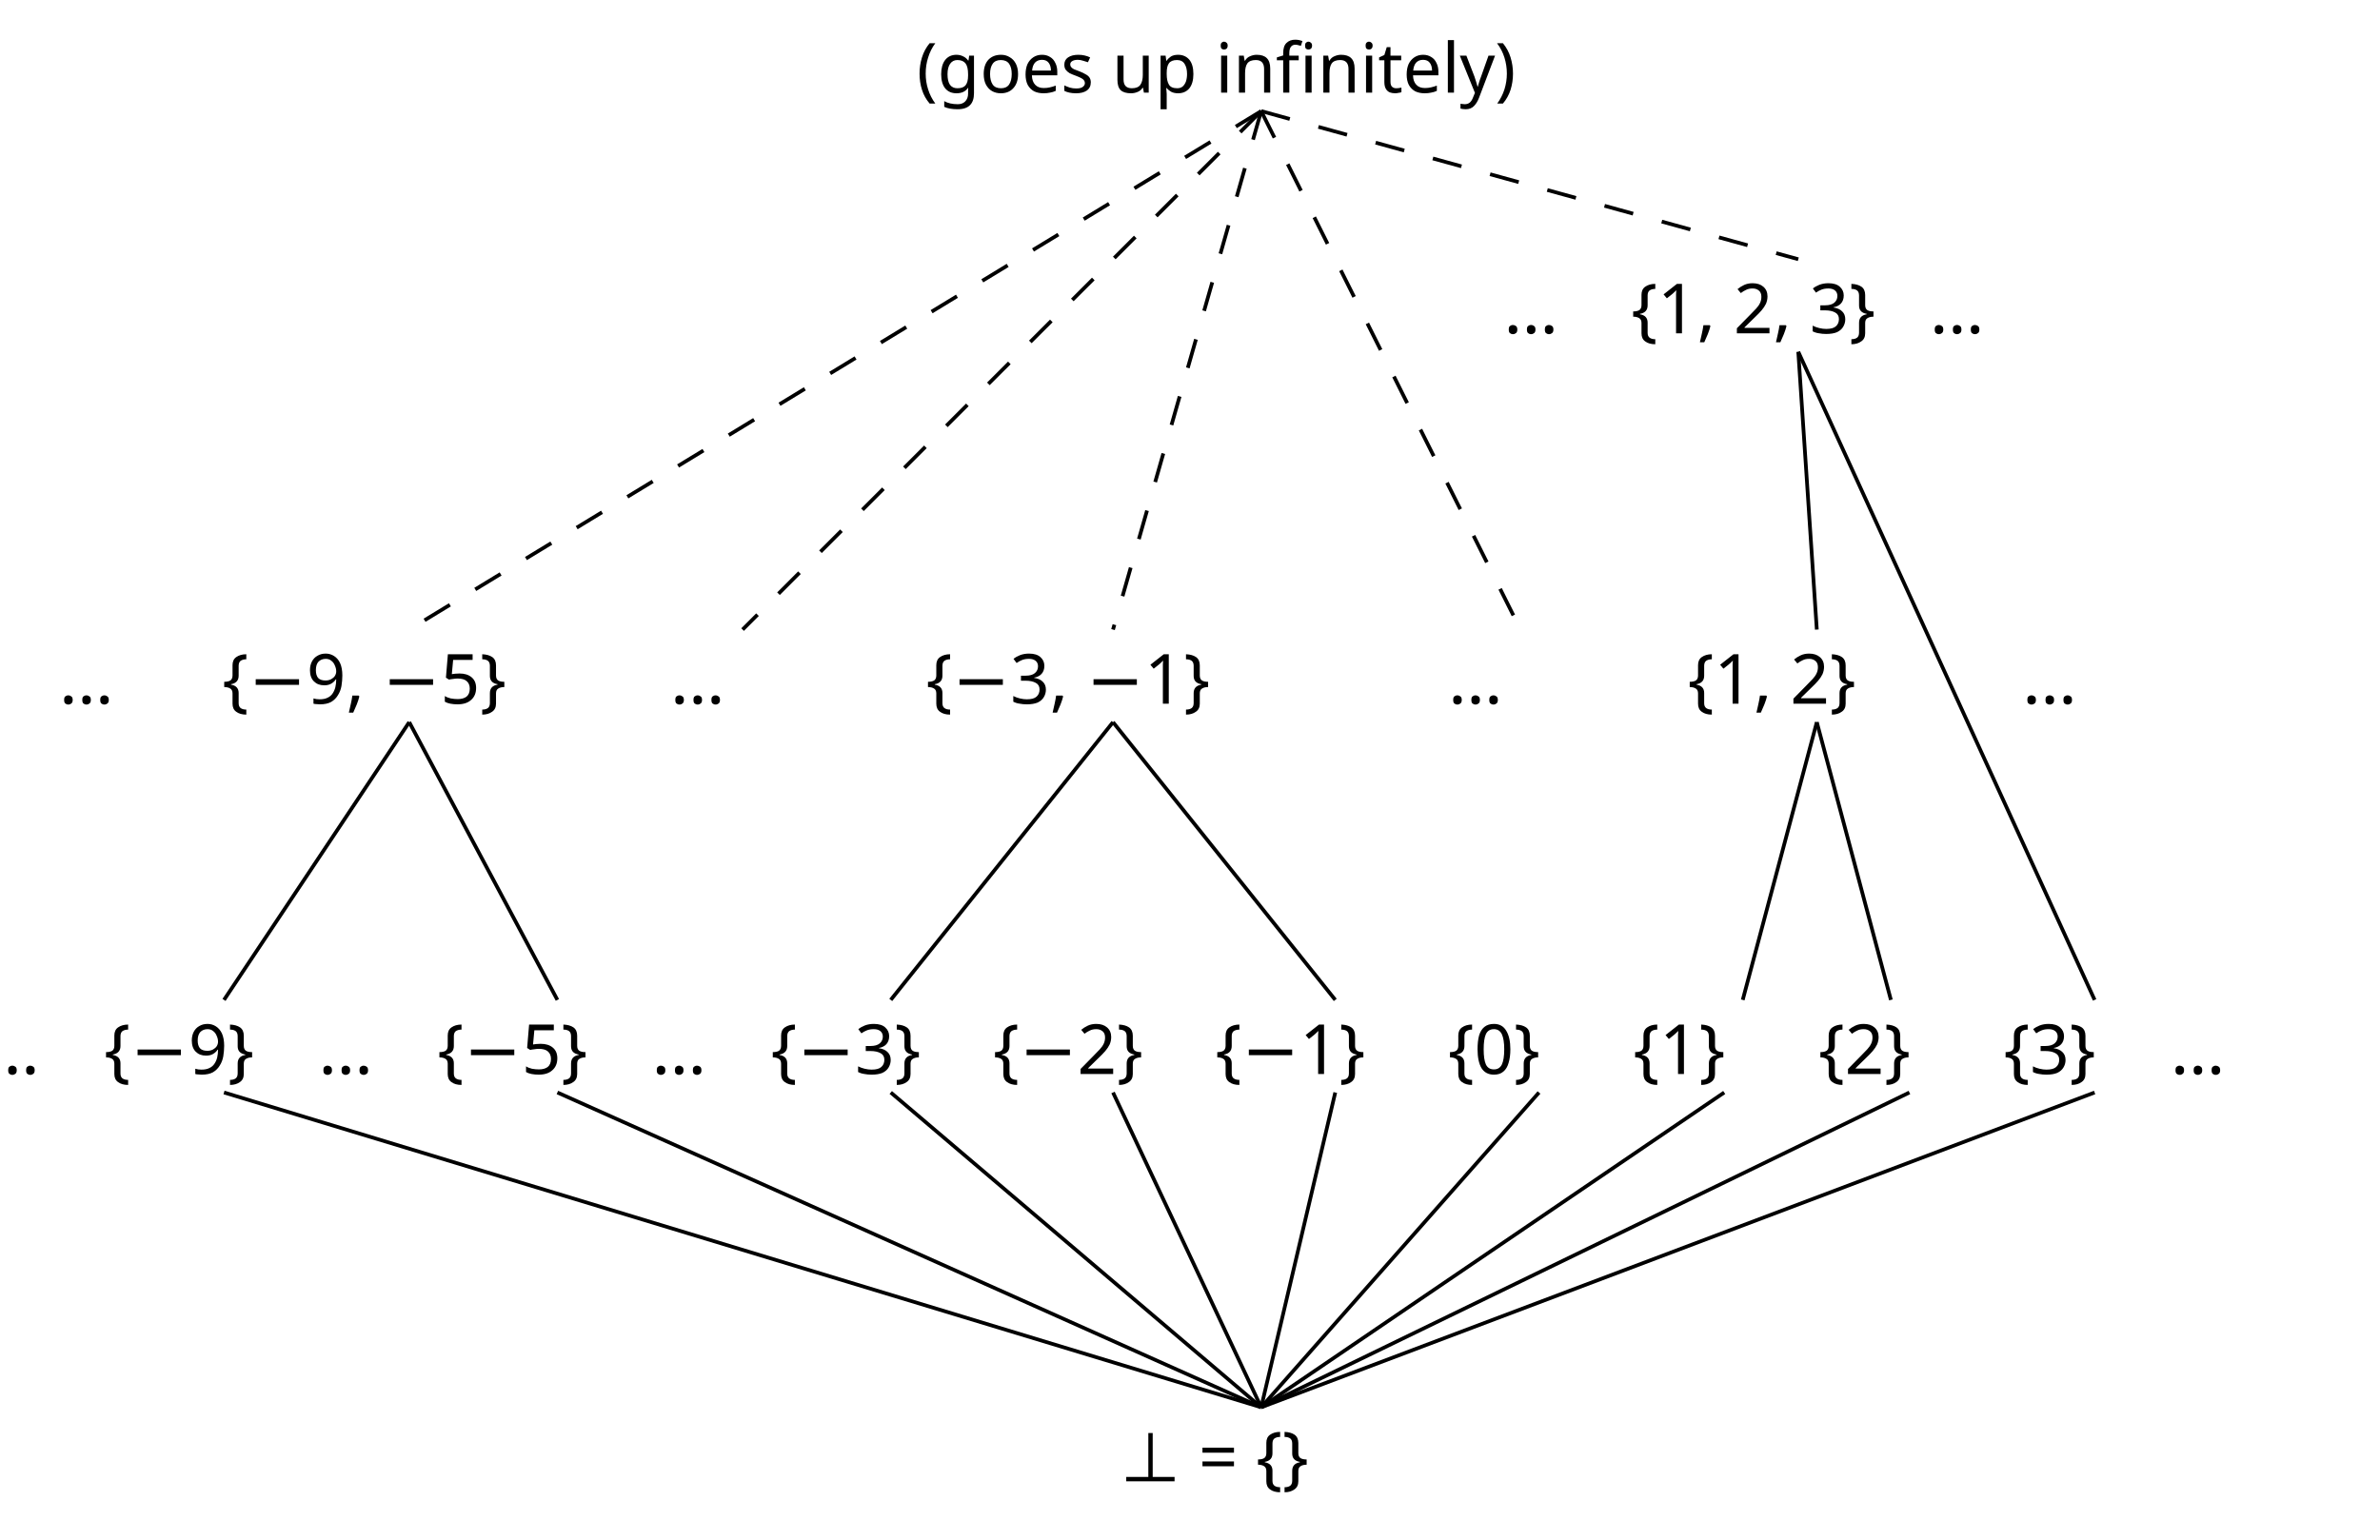
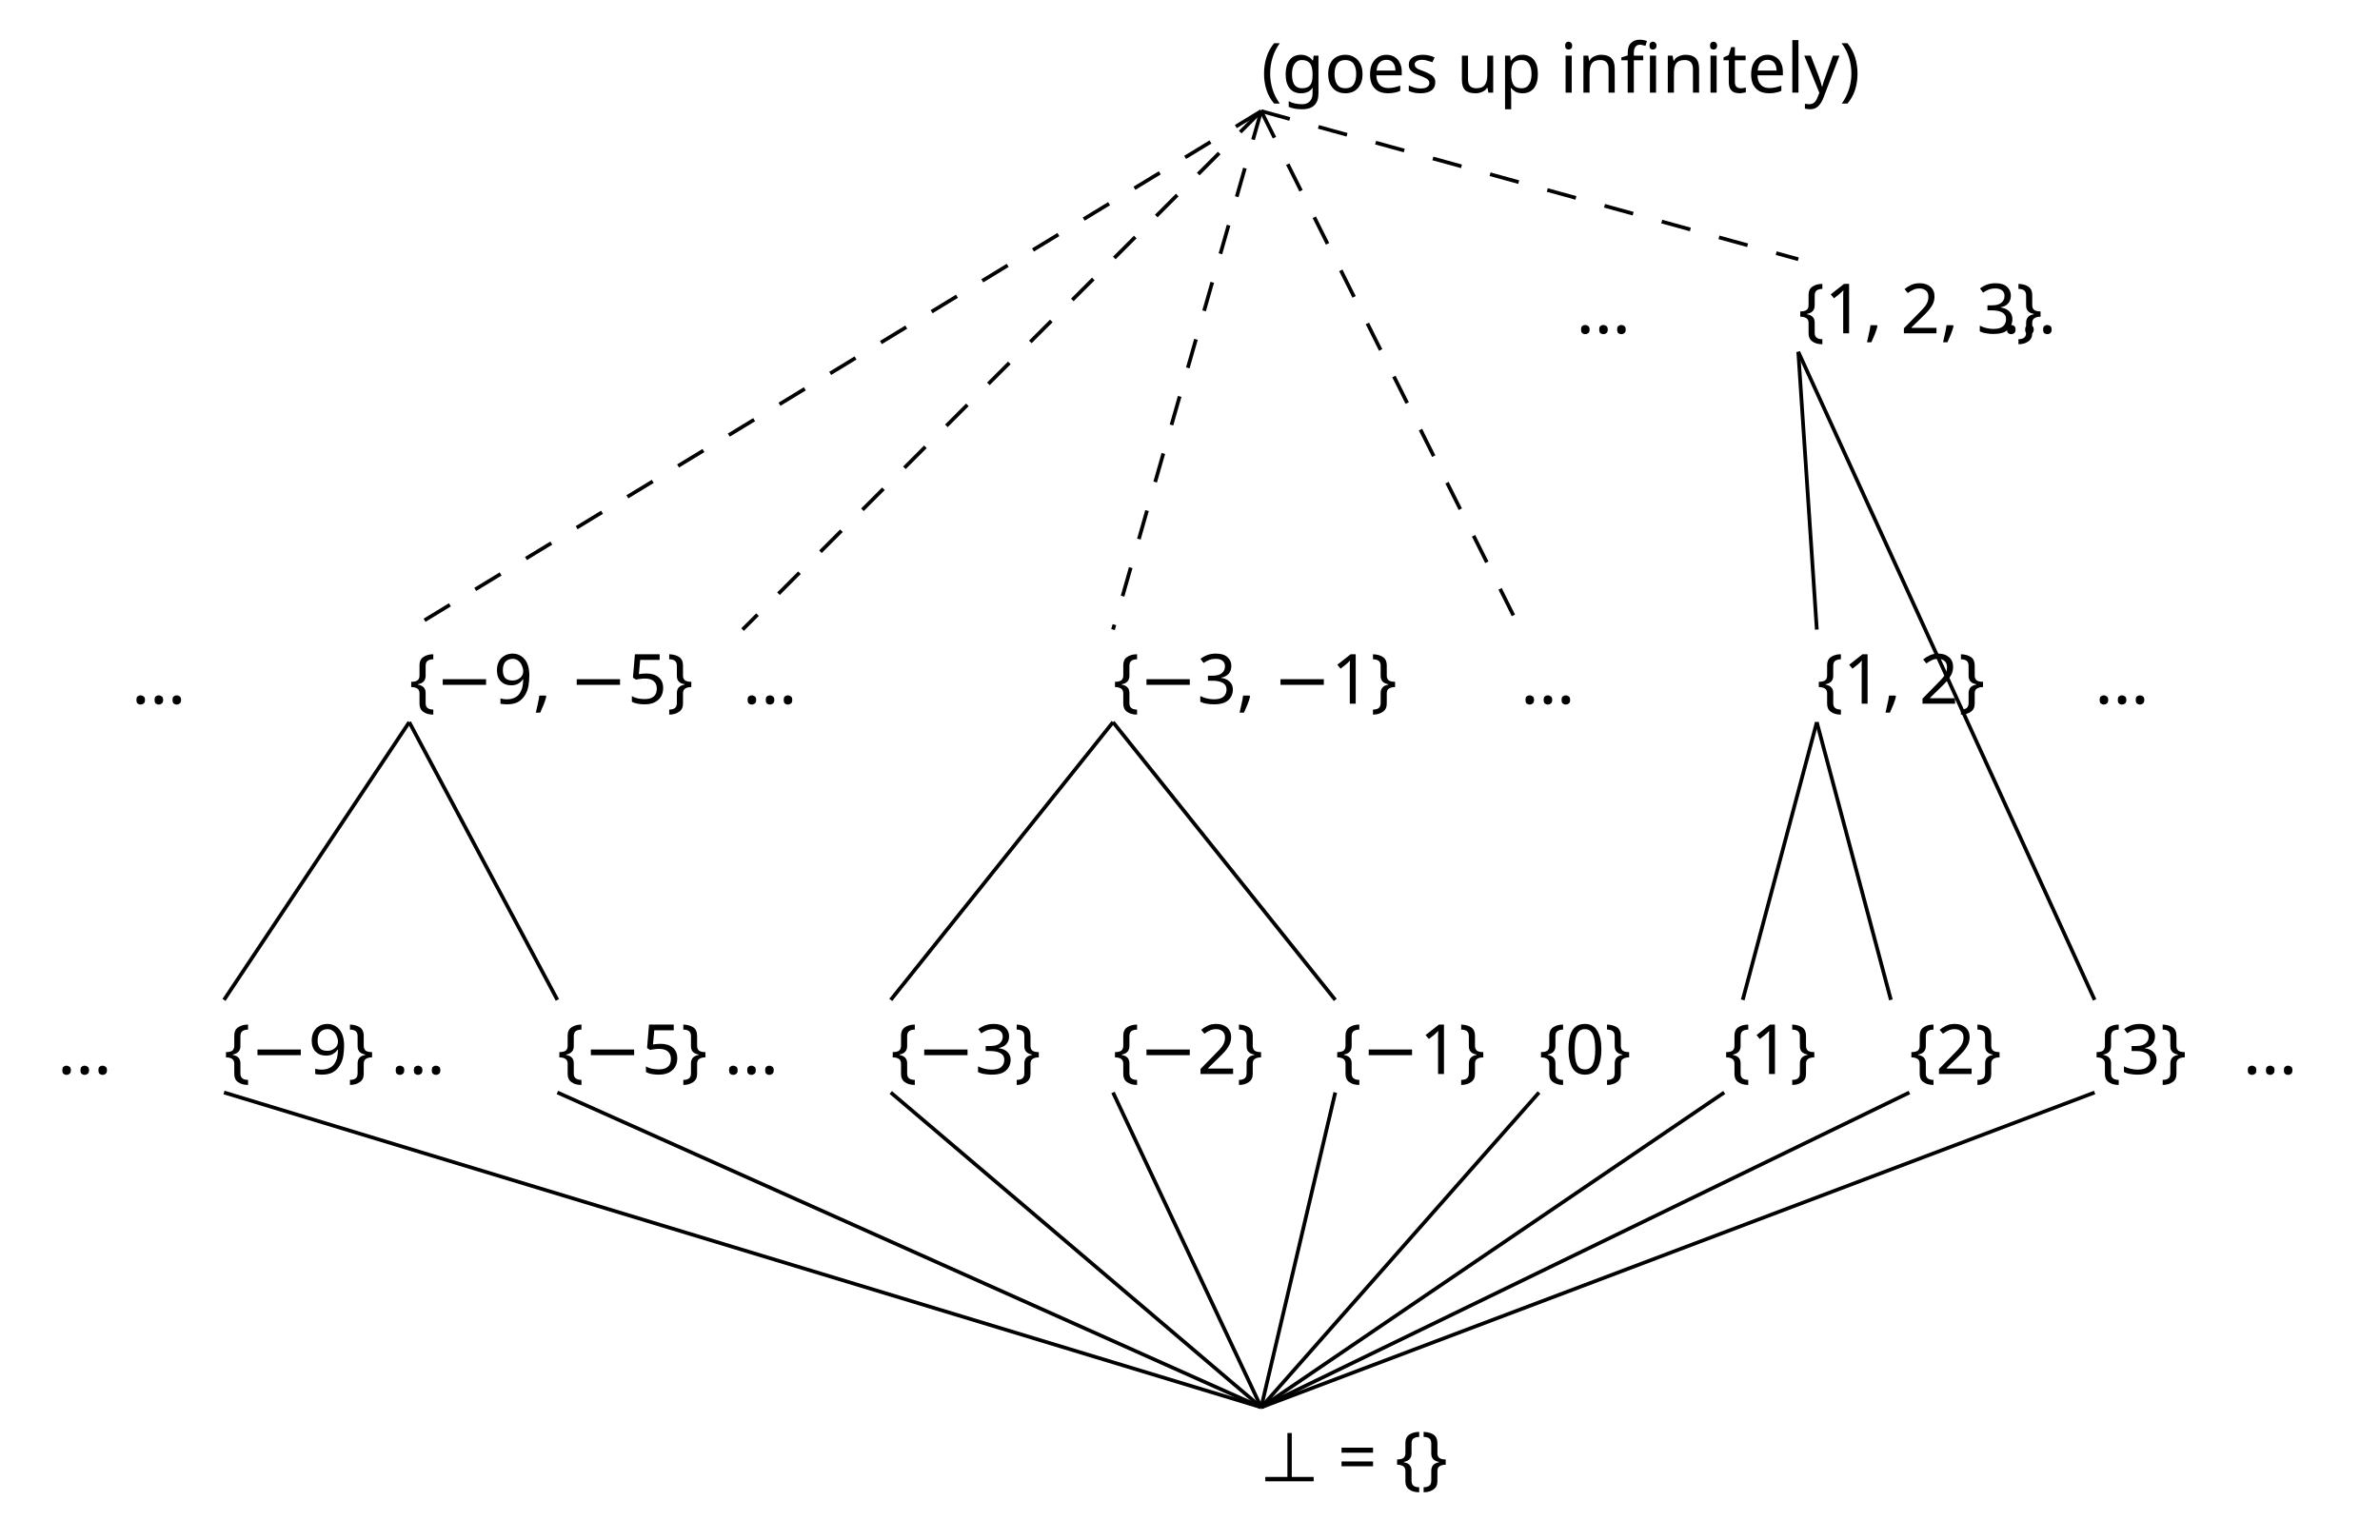
<svg xmlns="http://www.w3.org/2000/svg" width="170mm" height="110mm" viewBox="0 0 170 110" version="1.1" id="svg8">
  <defs id="defs2" />
  <g id="layer1">
    <text xml:space="preserve" style="font-size:4.939px;line-height:1.25;font-family:sans-serif;word-spacing:0px;stroke-width:0.265" x="89.958" y="105.833" id="text1921">
-       <tspan id="tspan1919" x="89.958" y="105.833" style="font-size:4.939px;text-align:center;text-anchor:middle;stroke-width:0.265">⊥ = {}</tspan>
+       <tspan id="tspan1919" x="89.958" y="105.833" style="font-size:4.939px;text-align:center;text-trezoaanchor:middle;stroke-width:0.265">⊥ = {}</tspan>
    </text>
-     <text xml:space="preserve" style="font-size:4.939px;line-height:1.25;font-family:sans-serif;text-align:center;word-spacing:0px;text-anchor:middle;stroke-width:0.265" x="4.095" y="76.729" id="text1925">
-       <tspan id="tspan1923" x="4.095" y="76.729" style="font-size:4.939px;text-align:center;text-anchor:middle;stroke-width:0.265">…</tspan>
+     <text xml:space="preserve" style="font-size:4.939px;line-height:1.25;font-family:sans-serif;text-align:center;word-spacing:0px;text-trezoaanchor:middle;stroke-width:0.265" x="4.095" y="76.729" id="text1925">
+       <tspan id="tspan1923" x="4.095" y="76.729" style="font-size:4.939px;text-align:center;text-trezoaanchor:middle;stroke-width:0.265">…</tspan>
    </text>
-     <text id="text1925-6" y="76.729" x="27.908" style="font-size:4.939px;line-height:1.25;font-family:sans-serif;text-align:center;word-spacing:0px;text-anchor:middle;stroke-width:0.265" xml:space="preserve">
-       <tspan style="font-size:4.939px;text-align:center;text-anchor:middle;stroke-width:0.265" y="76.729" x="27.908" id="tspan1923-9">…</tspan>
+     <text id="text1925-6" y="76.729" x="27.908" style="font-size:4.939px;line-height:1.25;font-family:sans-serif;text-align:center;word-spacing:0px;text-trezoaanchor:middle;stroke-width:0.265" xml:space="preserve">
+       <tspan style="font-size:4.939px;text-align:center;text-trezoaanchor:middle;stroke-width:0.265" y="76.729" x="27.908" id="tspan1923-9">…</tspan>
    </text>
-     <text id="text1925-7" y="76.729" x="16.001" style="font-size:4.939px;line-height:1.25;font-family:sans-serif;text-align:center;word-spacing:0px;text-anchor:middle;stroke-width:0.265" xml:space="preserve">
-       <tspan style="font-size:4.939px;text-align:center;text-anchor:middle;stroke-width:0.265" y="76.729" x="16.001" id="tspan1923-8">{−9}</tspan>
+     <text id="text1925-7" y="76.729" x="16.001" style="font-size:4.939px;line-height:1.25;font-family:sans-serif;text-align:center;word-spacing:0px;text-trezoaanchor:middle;stroke-width:0.265" xml:space="preserve">
+       <tspan style="font-size:4.939px;text-align:center;text-trezoaanchor:middle;stroke-width:0.265" y="76.729" x="16.001" id="tspan1923-8">{−9}</tspan>
    </text>
-     <text xml:space="preserve" style="font-size:4.939px;line-height:1.25;font-family:sans-serif;text-align:center;word-spacing:0px;text-anchor:middle;stroke-width:0.265" x="39.814" y="76.729" id="text1925-7-7">
-       <tspan id="tspan1923-8-1" x="39.814" y="76.729" style="font-size:4.939px;text-align:center;text-anchor:middle;stroke-width:0.265">{−5}</tspan>
+     <text xml:space="preserve" style="font-size:4.939px;line-height:1.25;font-family:sans-serif;text-align:center;word-spacing:0px;text-trezoaanchor:middle;stroke-width:0.265" x="39.814" y="76.729" id="text1925-7-7">
+       <tspan id="tspan1923-8-1" x="39.814" y="76.729" style="font-size:4.939px;text-align:center;text-trezoaanchor:middle;stroke-width:0.265">{−5}</tspan>
    </text>
-     <text xml:space="preserve" style="font-size:4.939px;line-height:1.25;font-family:sans-serif;text-align:center;word-spacing:0px;text-anchor:middle;stroke-width:0.265" x="51.72" y="76.729" id="text1925-6-4">
-       <tspan id="tspan1923-9-4" x="51.72" y="76.729" style="font-size:4.939px;text-align:center;text-anchor:middle;stroke-width:0.265">…</tspan>
+     <text xml:space="preserve" style="font-size:4.939px;line-height:1.25;font-family:sans-serif;text-align:center;word-spacing:0px;text-trezoaanchor:middle;stroke-width:0.265" x="51.72" y="76.729" id="text1925-6-4">
+       <tspan id="tspan1923-9-4" x="51.72" y="76.729" style="font-size:4.939px;text-align:center;text-trezoaanchor:middle;stroke-width:0.265">…</tspan>
    </text>
-     <text id="text1925-7-7-6" y="76.729" x="63.626" style="font-size:4.939px;line-height:1.25;font-family:sans-serif;text-align:center;word-spacing:0px;text-anchor:middle;stroke-width:0.265" xml:space="preserve">
-       <tspan style="font-size:4.939px;text-align:center;text-anchor:middle;stroke-width:0.265" y="76.729" x="63.626" id="tspan1923-8-1-9">{−3}</tspan>
+     <text id="text1925-7-7-6" y="76.729" x="63.626" style="font-size:4.939px;line-height:1.25;font-family:sans-serif;text-align:center;word-spacing:0px;text-trezoaanchor:middle;stroke-width:0.265" xml:space="preserve">
+       <tspan style="font-size:4.939px;text-align:center;text-trezoaanchor:middle;stroke-width:0.265" y="76.729" x="63.626" id="tspan1923-8-1-9">{−3}</tspan>
    </text>
-     <text id="text1925-7-7-67" y="76.729" x="79.501" style="font-size:4.939px;line-height:1.25;font-family:sans-serif;text-align:center;word-spacing:0px;text-anchor:middle;stroke-width:0.265" xml:space="preserve">
-       <tspan style="font-size:4.939px;text-align:center;text-anchor:middle;stroke-width:0.265" y="76.729" x="79.501" id="tspan1923-8-1-8">{−2}</tspan>
+     <text id="text1925-7-7-67" y="76.729" x="79.501" style="font-size:4.939px;line-height:1.25;font-family:sans-serif;text-align:center;word-spacing:0px;text-trezoaanchor:middle;stroke-width:0.265" xml:space="preserve">
+       <tspan style="font-size:4.939px;text-align:center;text-trezoaanchor:middle;stroke-width:0.265" y="76.729" x="79.501" id="tspan1923-8-1-8">{−2}</tspan>
    </text>
-     <text id="text1925-7-7-9" y="76.729" x="95.376" style="font-size:4.939px;line-height:1.25;font-family:sans-serif;text-align:center;word-spacing:0px;text-anchor:middle;stroke-width:0.265" xml:space="preserve">
-       <tspan style="font-size:4.939px;text-align:center;text-anchor:middle;stroke-width:0.265" y="76.729" x="95.376" id="tspan1923-8-1-1">{−1}</tspan>
+     <text id="text1925-7-7-9" y="76.729" x="95.376" style="font-size:4.939px;line-height:1.25;font-family:sans-serif;text-align:center;word-spacing:0px;text-trezoaanchor:middle;stroke-width:0.265" xml:space="preserve">
+       <tspan style="font-size:4.939px;text-align:center;text-trezoaanchor:middle;stroke-width:0.265" y="76.729" x="95.376" id="tspan1923-8-1-1">{−1}</tspan>
    </text>
-     <text id="text1925-7-7-7" y="76.729" x="109.929" style="font-size:4.939px;line-height:1.25;font-family:sans-serif;text-align:center;word-spacing:0px;text-anchor:middle;stroke-width:0.265" xml:space="preserve">
-       <tspan style="font-size:4.939px;text-align:center;text-anchor:middle;stroke-width:0.265" y="76.729" x="109.929" id="tspan1923-8-1-0">{0}</tspan>
+     <text id="text1925-7-7-7" y="76.729" x="109.929" style="font-size:4.939px;line-height:1.25;font-family:sans-serif;text-align:center;word-spacing:0px;text-trezoaanchor:middle;stroke-width:0.265" xml:space="preserve">
+       <tspan style="font-size:4.939px;text-align:center;text-trezoaanchor:middle;stroke-width:0.265" y="76.729" x="109.929" id="tspan1923-8-1-0">{0}</tspan>
    </text>
-     <text id="text1925-7-7-3" y="76.729" x="123.158" style="font-size:4.939px;line-height:1.25;font-family:sans-serif;text-align:center;word-spacing:0px;text-anchor:middle;stroke-width:0.265" xml:space="preserve">
-       <tspan style="font-size:4.939px;text-align:center;text-anchor:middle;stroke-width:0.265" y="76.729" x="123.158" id="tspan1923-8-1-6">{1}</tspan>
+     <text id="text1925-7-7-3" y="76.729" x="123.158" style="font-size:4.939px;line-height:1.25;font-family:sans-serif;text-align:center;word-spacing:0px;text-trezoaanchor:middle;stroke-width:0.265" xml:space="preserve">
+       <tspan style="font-size:4.939px;text-align:center;text-trezoaanchor:middle;stroke-width:0.265" y="76.729" x="123.158" id="tspan1923-8-1-6">{1}</tspan>
    </text>
-     <text xml:space="preserve" style="font-size:4.939px;line-height:1.25;font-family:sans-serif;text-align:center;word-spacing:0px;text-anchor:middle;stroke-width:0.265" x="136.387" y="76.729" id="text1925-7-7-3-3">
-       <tspan id="tspan1923-8-1-6-8" x="136.387" y="76.729" style="font-size:4.939px;text-align:center;text-anchor:middle;stroke-width:0.265">{2}</tspan>
+     <text xml:space="preserve" style="font-size:4.939px;line-height:1.25;font-family:sans-serif;text-align:center;word-spacing:0px;text-trezoaanchor:middle;stroke-width:0.265" x="136.387" y="76.729" id="text1925-7-7-3-3">
+       <tspan id="tspan1923-8-1-6-8" x="136.387" y="76.729" style="font-size:4.939px;text-align:center;text-trezoaanchor:middle;stroke-width:0.265">{2}</tspan>
    </text>
-     <text xml:space="preserve" style="font-size:4.939px;line-height:1.25;font-family:sans-serif;text-align:center;word-spacing:0px;text-anchor:middle;stroke-width:0.265" x="149.616" y="76.729" id="text1925-7-7-3-31">
-       <tspan id="tspan1923-8-1-6-5" x="149.616" y="76.729" style="font-size:4.939px;text-align:center;text-anchor:middle;stroke-width:0.265">{3}</tspan>
+     <text xml:space="preserve" style="font-size:4.939px;line-height:1.25;font-family:sans-serif;text-align:center;word-spacing:0px;text-trezoaanchor:middle;stroke-width:0.265" x="149.616" y="76.729" id="text1925-7-7-3-31">
+       <tspan id="tspan1923-8-1-6-5" x="149.616" y="76.729" style="font-size:4.939px;text-align:center;text-trezoaanchor:middle;stroke-width:0.265">{3}</tspan>
    </text>
-     <text id="text1925-6-4-0" y="76.729" x="160.199" style="font-size:4.939px;line-height:1.25;font-family:sans-serif;text-align:center;word-spacing:0px;text-anchor:middle;stroke-width:0.265" xml:space="preserve">
-       <tspan style="font-size:4.939px;text-align:center;text-anchor:middle;stroke-width:0.265" y="76.729" x="160.199" id="tspan1923-9-4-8">…</tspan>
+     <text id="text1925-6-4-0" y="76.729" x="160.199" style="font-size:4.939px;line-height:1.25;font-family:sans-serif;text-align:center;word-spacing:0px;text-trezoaanchor:middle;stroke-width:0.265" xml:space="preserve">
+       <tspan style="font-size:4.939px;text-align:center;text-trezoaanchor:middle;stroke-width:0.265" y="76.729" x="160.199" id="tspan1923-9-4-8">…</tspan>
    </text>
    <path style="fill:none;stroke:#000000;stroke-width:0.265px;stroke-linecap:butt;stroke-linejoin:miter;stroke-opacity:1" d="M 16.001,78.052 90.085,100.542" id="path2089" />
    <path style="fill:none;stroke:#000000;stroke-width:0.265px;stroke-linecap:butt;stroke-linejoin:miter;stroke-opacity:1" d="M 39.814,78.052 90.085,100.542" id="path2091" />
    <path style="fill:none;stroke:#000000;stroke-width:0.265px;stroke-linecap:butt;stroke-linejoin:miter;stroke-opacity:1" d="M 63.626,78.052 90.085,100.542" id="path2093" />
    <path style="fill:none;stroke:#000000;stroke-width:0.265px;stroke-linecap:butt;stroke-linejoin:miter;stroke-opacity:1" d="M 79.501,78.052 90.085,100.542" id="path2095" />
    <path style="fill:none;stroke:#000000;stroke-width:0.265px;stroke-linecap:butt;stroke-linejoin:miter;stroke-opacity:1" d="m 95.376,78.052 -5.292,22.49" id="path2097" />
    <path style="fill:none;stroke:#000000;stroke-width:0.265px;stroke-linecap:butt;stroke-linejoin:miter;stroke-opacity:1" d="M 109.929,78.052 90.085,100.542" id="path2099" />
    <path style="fill:none;stroke:#000000;stroke-width:0.265px;stroke-linecap:butt;stroke-linejoin:miter;stroke-opacity:1" d="M 123.158,78.052 90.085,100.542" id="path2101" />
    <path style="fill:none;stroke:#000000;stroke-width:0.265px;stroke-linecap:butt;stroke-linejoin:miter;stroke-opacity:1" d="M 136.387,78.052 90.085,100.542" id="path2121" />
    <path style="fill:none;stroke:#000000;stroke-width:0.265px;stroke-linecap:butt;stroke-linejoin:miter;stroke-opacity:1" d="M 149.616,78.052 90.085,100.542" id="path2123" />
-     <text id="text1925-62" y="50.271" x="9.387" style="font-size:4.939px;line-height:1.25;font-family:sans-serif;text-align:center;word-spacing:0px;text-anchor:middle;stroke-width:0.265" xml:space="preserve">
-       <tspan style="font-size:4.939px;text-align:center;text-anchor:middle;stroke-width:0.265" y="50.271" x="9.387" id="tspan1923-98">…</tspan>
+     <text id="text1925-62" y="50.271" x="9.387" style="font-size:4.939px;line-height:1.25;font-family:sans-serif;text-align:center;word-spacing:0px;text-trezoaanchor:middle;stroke-width:0.265" xml:space="preserve">
+       <tspan style="font-size:4.939px;text-align:center;text-trezoaanchor:middle;stroke-width:0.265" y="50.271" x="9.387" id="tspan1923-98">…</tspan>
    </text>
-     <text xml:space="preserve" style="font-size:4.939px;line-height:1.25;font-family:sans-serif;text-align:center;word-spacing:0px;text-anchor:middle;stroke-width:0.265" x="53.043" y="50.271" id="text1925-6-6">
-       <tspan id="tspan1923-9-0" x="53.043" y="50.271" style="font-size:4.939px;text-align:center;text-anchor:middle;stroke-width:0.265">…</tspan>
+     <text xml:space="preserve" style="font-size:4.939px;line-height:1.25;font-family:sans-serif;text-align:center;word-spacing:0px;text-trezoaanchor:middle;stroke-width:0.265" x="53.043" y="50.271" id="text1925-6-6">
+       <tspan id="tspan1923-9-0" x="53.043" y="50.271" style="font-size:4.939px;text-align:center;text-trezoaanchor:middle;stroke-width:0.265">…</tspan>
    </text>
-     <text xml:space="preserve" style="font-size:4.939px;line-height:1.25;font-family:sans-serif;text-align:center;word-spacing:0px;text-anchor:middle;stroke-width:0.265" x="29.231" y="50.271" id="text1925-7-6">
-       <tspan id="tspan1923-8-18" x="29.231" y="50.271" style="font-size:4.939px;text-align:center;text-anchor:middle;stroke-width:0.265">{−9, −5}</tspan>
+     <text xml:space="preserve" style="font-size:4.939px;line-height:1.25;font-family:sans-serif;text-align:center;word-spacing:0px;text-trezoaanchor:middle;stroke-width:0.265" x="29.231" y="50.271" id="text1925-7-6">
+       <tspan id="tspan1923-8-18" x="29.231" y="50.271" style="font-size:4.939px;text-align:center;text-trezoaanchor:middle;stroke-width:0.265">{−9, −5}</tspan>
    </text>
-     <text id="text1925-7-7-31" y="50.271" x="79.501" style="font-size:4.939px;line-height:1.25;font-family:sans-serif;text-align:center;word-spacing:0px;text-anchor:middle;stroke-width:0.265" xml:space="preserve">
-       <tspan style="font-size:4.939px;text-align:center;text-anchor:middle;stroke-width:0.265" y="50.271" x="79.501" id="tspan1923-8-1-87">{−3, −1}</tspan>
+     <text id="text1925-7-7-31" y="50.271" x="79.501" style="font-size:4.939px;line-height:1.25;font-family:sans-serif;text-align:center;word-spacing:0px;text-trezoaanchor:middle;stroke-width:0.265" xml:space="preserve">
+       <tspan style="font-size:4.939px;text-align:center;text-trezoaanchor:middle;stroke-width:0.265" y="50.271" x="79.501" id="tspan1923-8-1-87">{−3, −1}</tspan>
    </text>
-     <text id="text1925-6-4-5" y="50.271" x="108.606" style="font-size:4.939px;line-height:1.25;font-family:sans-serif;text-align:center;word-spacing:0px;text-anchor:middle;stroke-width:0.265" xml:space="preserve">
-       <tspan style="font-size:4.939px;text-align:center;text-anchor:middle;stroke-width:0.265" y="50.271" x="108.606" id="tspan1923-9-4-85">…</tspan>
+     <text id="text1925-6-4-5" y="50.271" x="108.606" style="font-size:4.939px;line-height:1.25;font-family:sans-serif;text-align:center;word-spacing:0px;text-trezoaanchor:middle;stroke-width:0.265" xml:space="preserve">
+       <tspan style="font-size:4.939px;text-align:center;text-trezoaanchor:middle;stroke-width:0.265" y="50.271" x="108.606" id="tspan1923-9-4-85">…</tspan>
    </text>
-     <text xml:space="preserve" style="font-size:4.939px;line-height:1.25;font-family:sans-serif;text-align:center;word-spacing:0px;text-anchor:middle;stroke-width:0.265" x="129.772" y="50.271" id="text1925-7-7-6-0">
-       <tspan id="tspan1923-8-1-9-0" x="129.772" y="50.271" style="font-size:4.939px;text-align:center;text-anchor:middle;stroke-width:0.265">{1, 2}</tspan>
+     <text xml:space="preserve" style="font-size:4.939px;line-height:1.25;font-family:sans-serif;text-align:center;word-spacing:0px;text-trezoaanchor:middle;stroke-width:0.265" x="129.772" y="50.271" id="text1925-7-7-6-0">
+       <tspan id="tspan1923-8-1-9-0" x="129.772" y="50.271" style="font-size:4.939px;text-align:center;text-trezoaanchor:middle;stroke-width:0.265">{1, 2}</tspan>
    </text>
-     <text xml:space="preserve" style="font-size:4.939px;line-height:1.25;font-family:sans-serif;text-align:center;word-spacing:0px;text-anchor:middle;stroke-width:0.265" x="149.616" y="50.271" id="text1925-6-4-5-3">
-       <tspan id="tspan1923-9-4-85-4" x="149.616" y="50.271" style="font-size:4.939px;text-align:center;text-anchor:middle;stroke-width:0.265">…</tspan>
+     <text xml:space="preserve" style="font-size:4.939px;line-height:1.25;font-family:sans-serif;text-align:center;word-spacing:0px;text-trezoaanchor:middle;stroke-width:0.265" x="149.616" y="50.271" id="text1925-6-4-5-3">
+       <tspan id="tspan1923-9-4-85-4" x="149.616" y="50.271" style="font-size:4.939px;text-align:center;text-trezoaanchor:middle;stroke-width:0.265">…</tspan>
    </text>
    <path style="fill:none;stroke:#000000;stroke-width:0.265px;stroke-linecap:butt;stroke-linejoin:miter;stroke-opacity:1" d="M 16.001,71.437 29.231,51.594" id="path2191" />
    <path style="fill:none;stroke:#000000;stroke-width:0.265px;stroke-linecap:butt;stroke-linejoin:miter;stroke-opacity:1" d="M 39.814,71.437 29.231,51.594" id="path2193" />
    <path style="fill:none;stroke:#000000;stroke-width:0.265px;stroke-linecap:butt;stroke-linejoin:miter;stroke-opacity:1" d="M 63.626,71.437 79.501,51.594" id="path2195" />
    <path style="fill:none;stroke:#000000;stroke-width:0.265px;stroke-linecap:butt;stroke-linejoin:miter;stroke-opacity:1" d="M 95.376,71.437 79.501,51.594" id="path2197" />
    <path style="fill:none;stroke:#000000;stroke-width:0.265px;stroke-linecap:butt;stroke-linejoin:miter;stroke-opacity:1" d="M 124.481,71.437 129.772,51.594" id="path2199" />
    <path style="fill:none;stroke:#000000;stroke-width:0.265px;stroke-linecap:butt;stroke-linejoin:miter;stroke-opacity:1" d="M 135.064,71.437 129.772,51.594" id="path2201" />
    <path id="path2201-1" d="M 129.772,44.979 128.449,25.135" style="fill:none;stroke:#000000;stroke-width:0.265px;stroke-linecap:butt;stroke-linejoin:miter;stroke-opacity:1" />
-     <text id="text1925-7-7-6-0-2" y="23.813" x="128.449" style="font-size:4.939px;line-height:1.25;font-family:sans-serif;text-align:center;word-spacing:0px;text-anchor:middle;stroke-width:0.265" xml:space="preserve">
-       <tspan style="font-size:4.939px;text-align:center;text-anchor:middle;stroke-width:0.265" y="23.813" x="128.449" id="tspan1923-8-1-9-0-9">{1, 2, 3}</tspan>
+     <text id="text1925-7-7-6-0-2" y="23.813" x="128.449" style="font-size:4.939px;line-height:1.25;font-family:sans-serif;text-align:center;word-spacing:0px;text-trezoaanchor:middle;stroke-width:0.265" xml:space="preserve">
+       <tspan style="font-size:4.939px;text-align:center;text-trezoaanchor:middle;stroke-width:0.265" y="23.813" x="128.449" id="tspan1923-8-1-9-0-9">{1, 2, 3}</tspan>
    </text>
    <path id="path205" d="M 149.616,71.437 128.449,25.135" style="fill:none;stroke:#000000;stroke-width:0.265px;stroke-linecap:butt;stroke-linejoin:miter;stroke-opacity:1" />
-     <text xml:space="preserve" style="font-size:4.939px;line-height:1.25;font-family:sans-serif;text-align:center;word-spacing:0px;text-anchor:middle;stroke-width:0.265" x="112.574" y="23.813" id="text1925-6-4-5-0">
-       <tspan id="tspan1923-9-4-85-5" x="112.574" y="23.813" style="font-size:4.939px;text-align:center;text-anchor:middle;stroke-width:0.265">…</tspan>
+     <text xml:space="preserve" style="font-size:4.939px;line-height:1.25;font-family:sans-serif;text-align:center;word-spacing:0px;text-trezoaanchor:middle;stroke-width:0.265" x="112.574" y="23.813" id="text1925-6-4-5-0">
+       <tspan id="tspan1923-9-4-85-5" x="112.574" y="23.813" style="font-size:4.939px;text-align:center;text-trezoaanchor:middle;stroke-width:0.265">…</tspan>
    </text>
-     <text xml:space="preserve" style="font-size:4.939px;line-height:1.25;font-family:sans-serif;text-align:center;word-spacing:0px;text-anchor:middle;stroke-width:0.265" x="143.001" y="23.813" id="text1925-6-4-5-7">
-       <tspan id="tspan1923-9-4-85-0" x="143.001" y="23.813" style="font-size:4.939px;text-align:center;text-anchor:middle;stroke-width:0.265">…</tspan>
+     <text xml:space="preserve" style="font-size:4.939px;line-height:1.25;font-family:sans-serif;text-align:center;word-spacing:0px;text-trezoaanchor:middle;stroke-width:0.265" x="143.001" y="23.813" id="text1925-6-4-5-7">
+       <tspan id="tspan1923-9-4-85-0" x="143.001" y="23.813" style="font-size:4.939px;text-align:center;text-trezoaanchor:middle;stroke-width:0.265">…</tspan>
    </text>
-     <text xml:space="preserve" style="font-size:4.939px;line-height:1.25;font-family:sans-serif;text-align:center;word-spacing:0px;text-anchor:middle;stroke-width:0.265" x="90.085" y="6.615" id="text1925-7-7-6-0-2-0">
-       <tspan id="tspan1923-8-1-9-0-9-0" x="90.085" y="6.615" style="font-size:4.939px;text-align:center;text-anchor:middle;stroke-width:0.265">(goes up infinitely)</tspan>
+     <text xml:space="preserve" style="font-size:4.939px;line-height:1.25;font-family:sans-serif;text-align:center;word-spacing:0px;text-trezoaanchor:middle;stroke-width:0.265" x="90.085" y="6.615" id="text1925-7-7-6-0-2-0">
+       <tspan id="tspan1923-8-1-9-0-9-0" x="90.085" y="6.615" style="font-size:4.939px;text-align:center;text-trezoaanchor:middle;stroke-width:0.265">(goes up infinitely)</tspan>
    </text>
    <path id="path253" d="M 90.085,7.937 128.449,18.521" style="fill:none;stroke:#000000;stroke-width:0.265;stroke-linecap:butt;stroke-linejoin:miter;stroke-miterlimit:4;stroke-dasharray:2.12, 2.12;stroke-dashoffset:0;stroke-opacity:1" />
    <path style="fill:none;stroke:#000000;stroke-width:0.265;stroke-linecap:butt;stroke-linejoin:miter;stroke-miterlimit:4;stroke-dasharray:2.12, 2.12;stroke-dashoffset:0;stroke-opacity:1" d="M 90.085,7.938 108.606,44.979" id="path253-2" />
    <path style="fill:none;stroke:#000000;stroke-width:0.265;stroke-linecap:butt;stroke-linejoin:miter;stroke-miterlimit:4;stroke-dasharray:2.12, 2.12;stroke-dashoffset:0;stroke-opacity:1" d="M 90.085,7.938 79.501,44.979" id="path253-8" />
    <path style="fill:none;stroke:#000000;stroke-width:0.265;stroke-linecap:butt;stroke-linejoin:miter;stroke-miterlimit:4;stroke-dasharray:2.12, 2.12;stroke-dashoffset:0;stroke-opacity:1" d="M 90.085,7.938 53.043,44.979" id="path253-6" />
    <path style="fill:none;stroke:#000000;stroke-width:0.265;stroke-linecap:butt;stroke-linejoin:miter;stroke-miterlimit:4;stroke-dasharray:2.12, 2.12;stroke-dashoffset:0;stroke-opacity:1" d="M 90.085,7.938 29.231,44.979" id="path253-4" />
  </g>
</svg>
